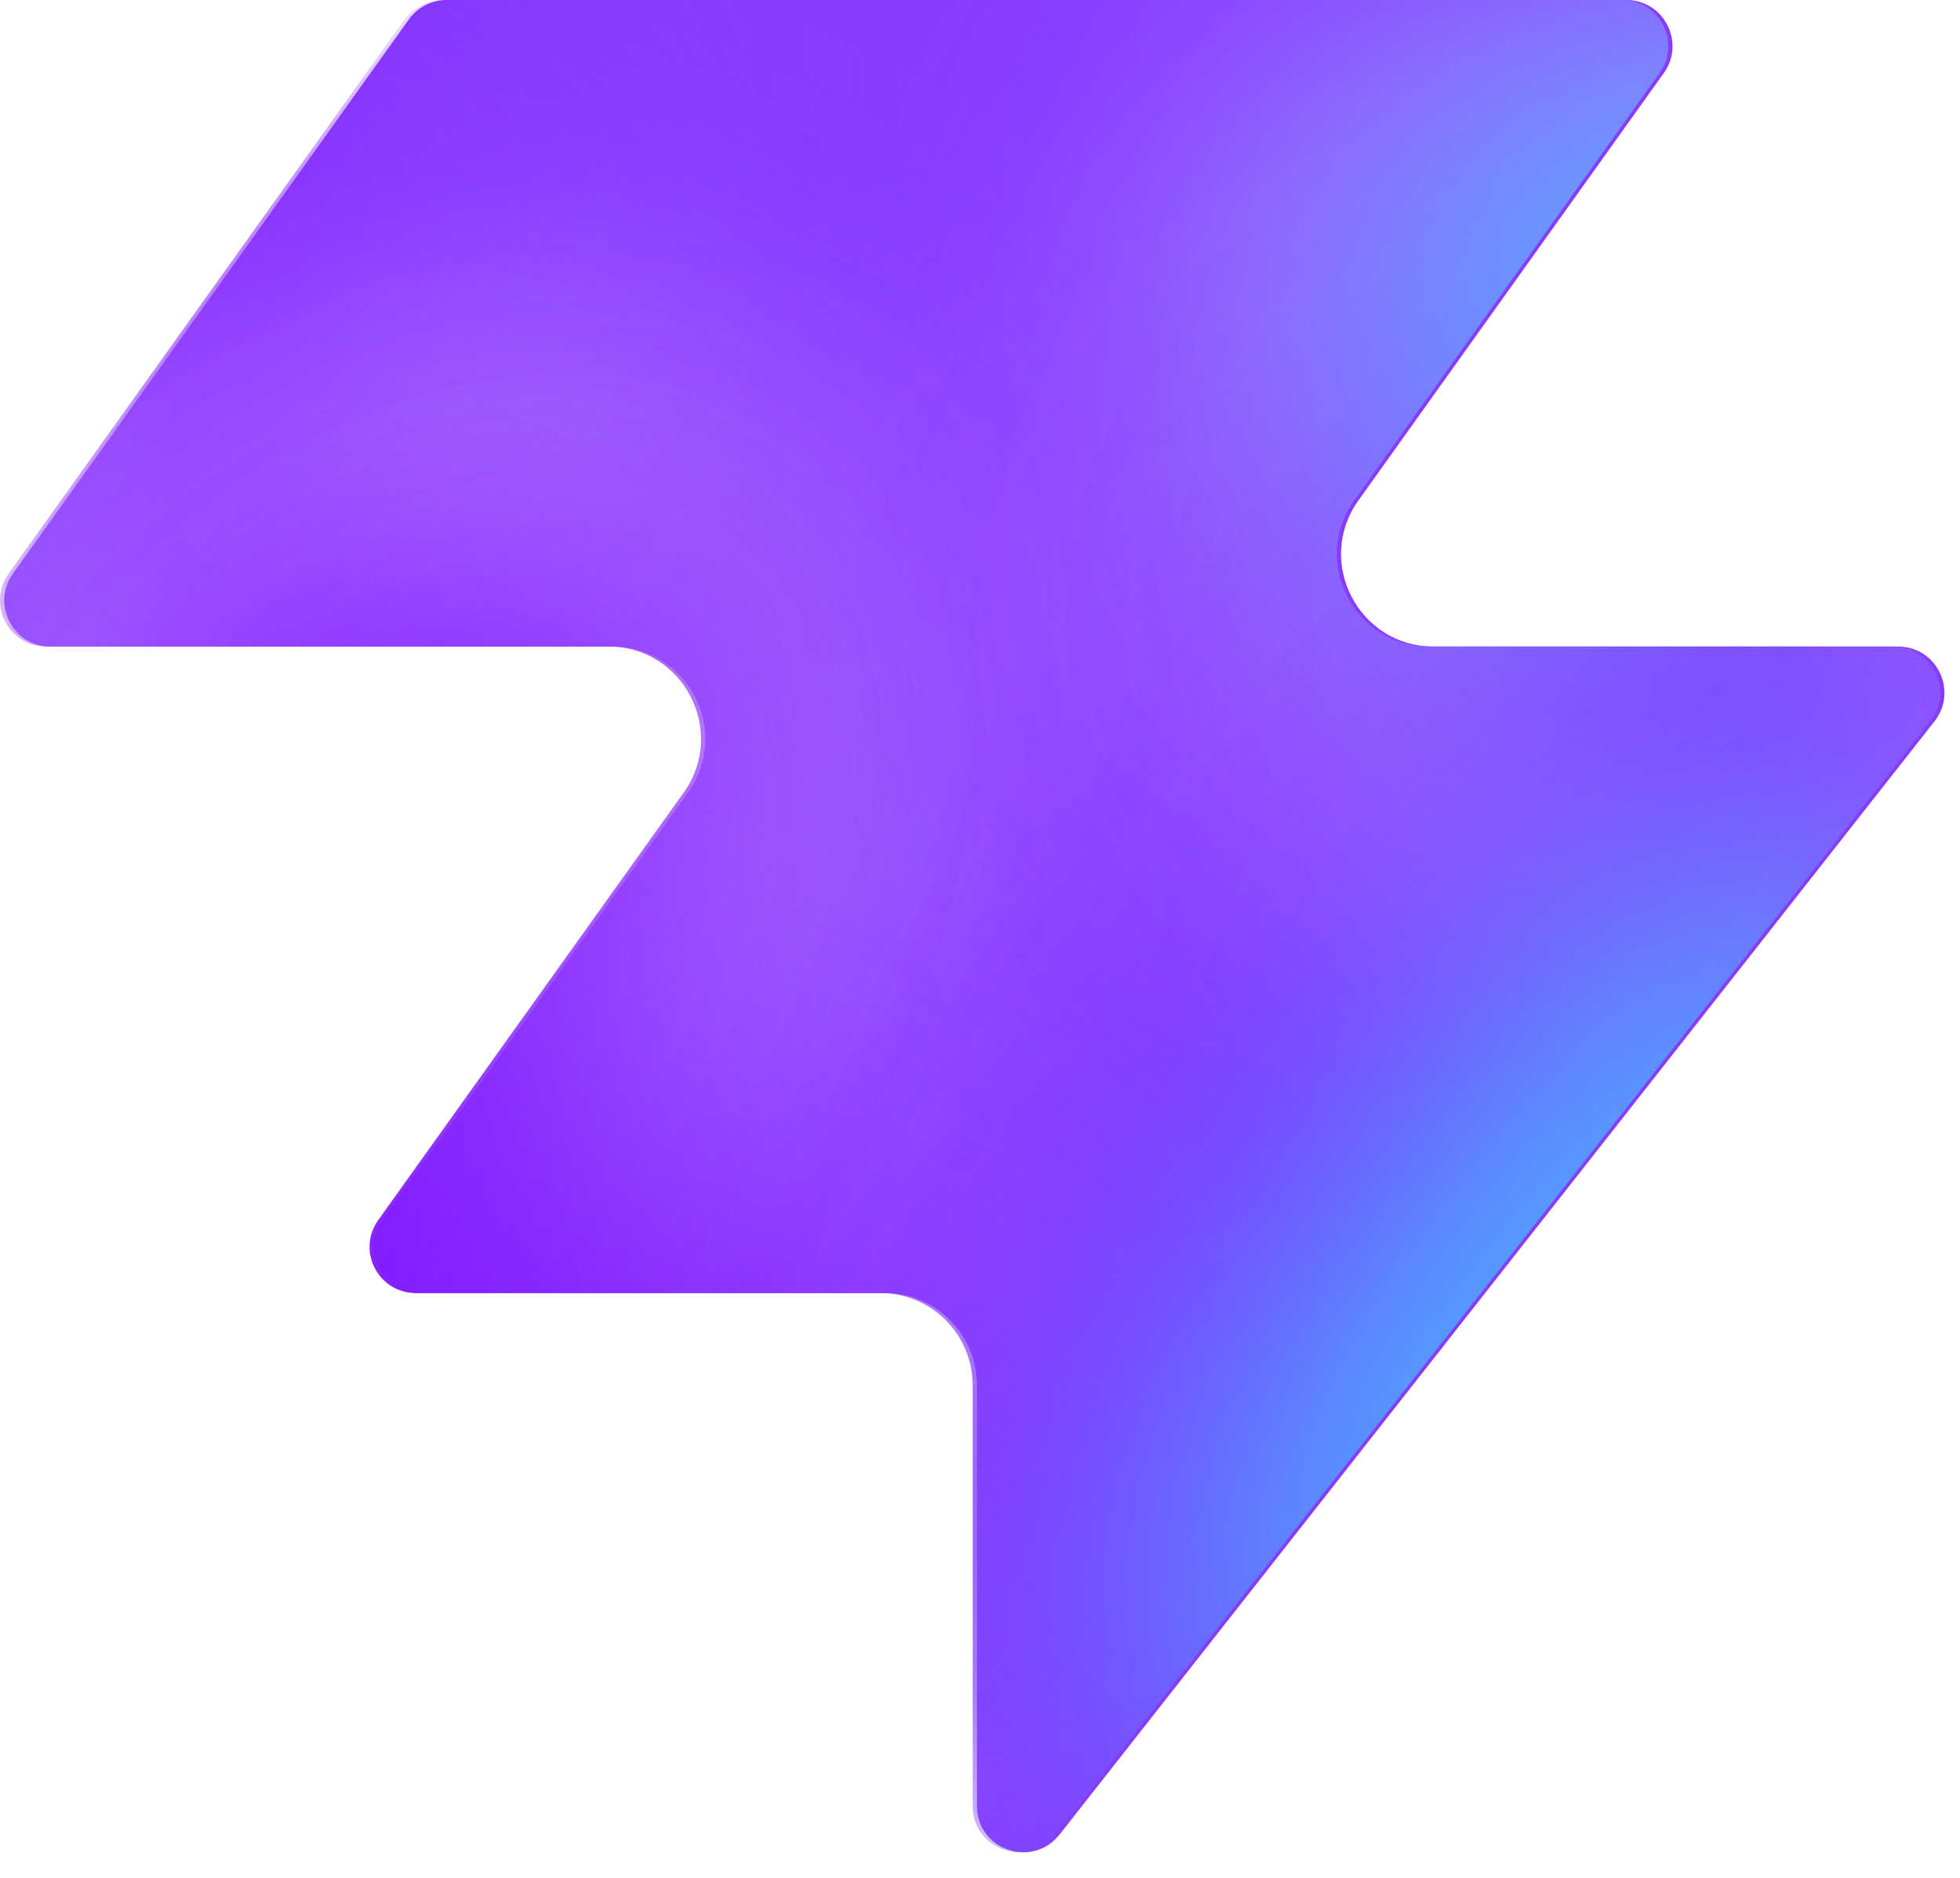
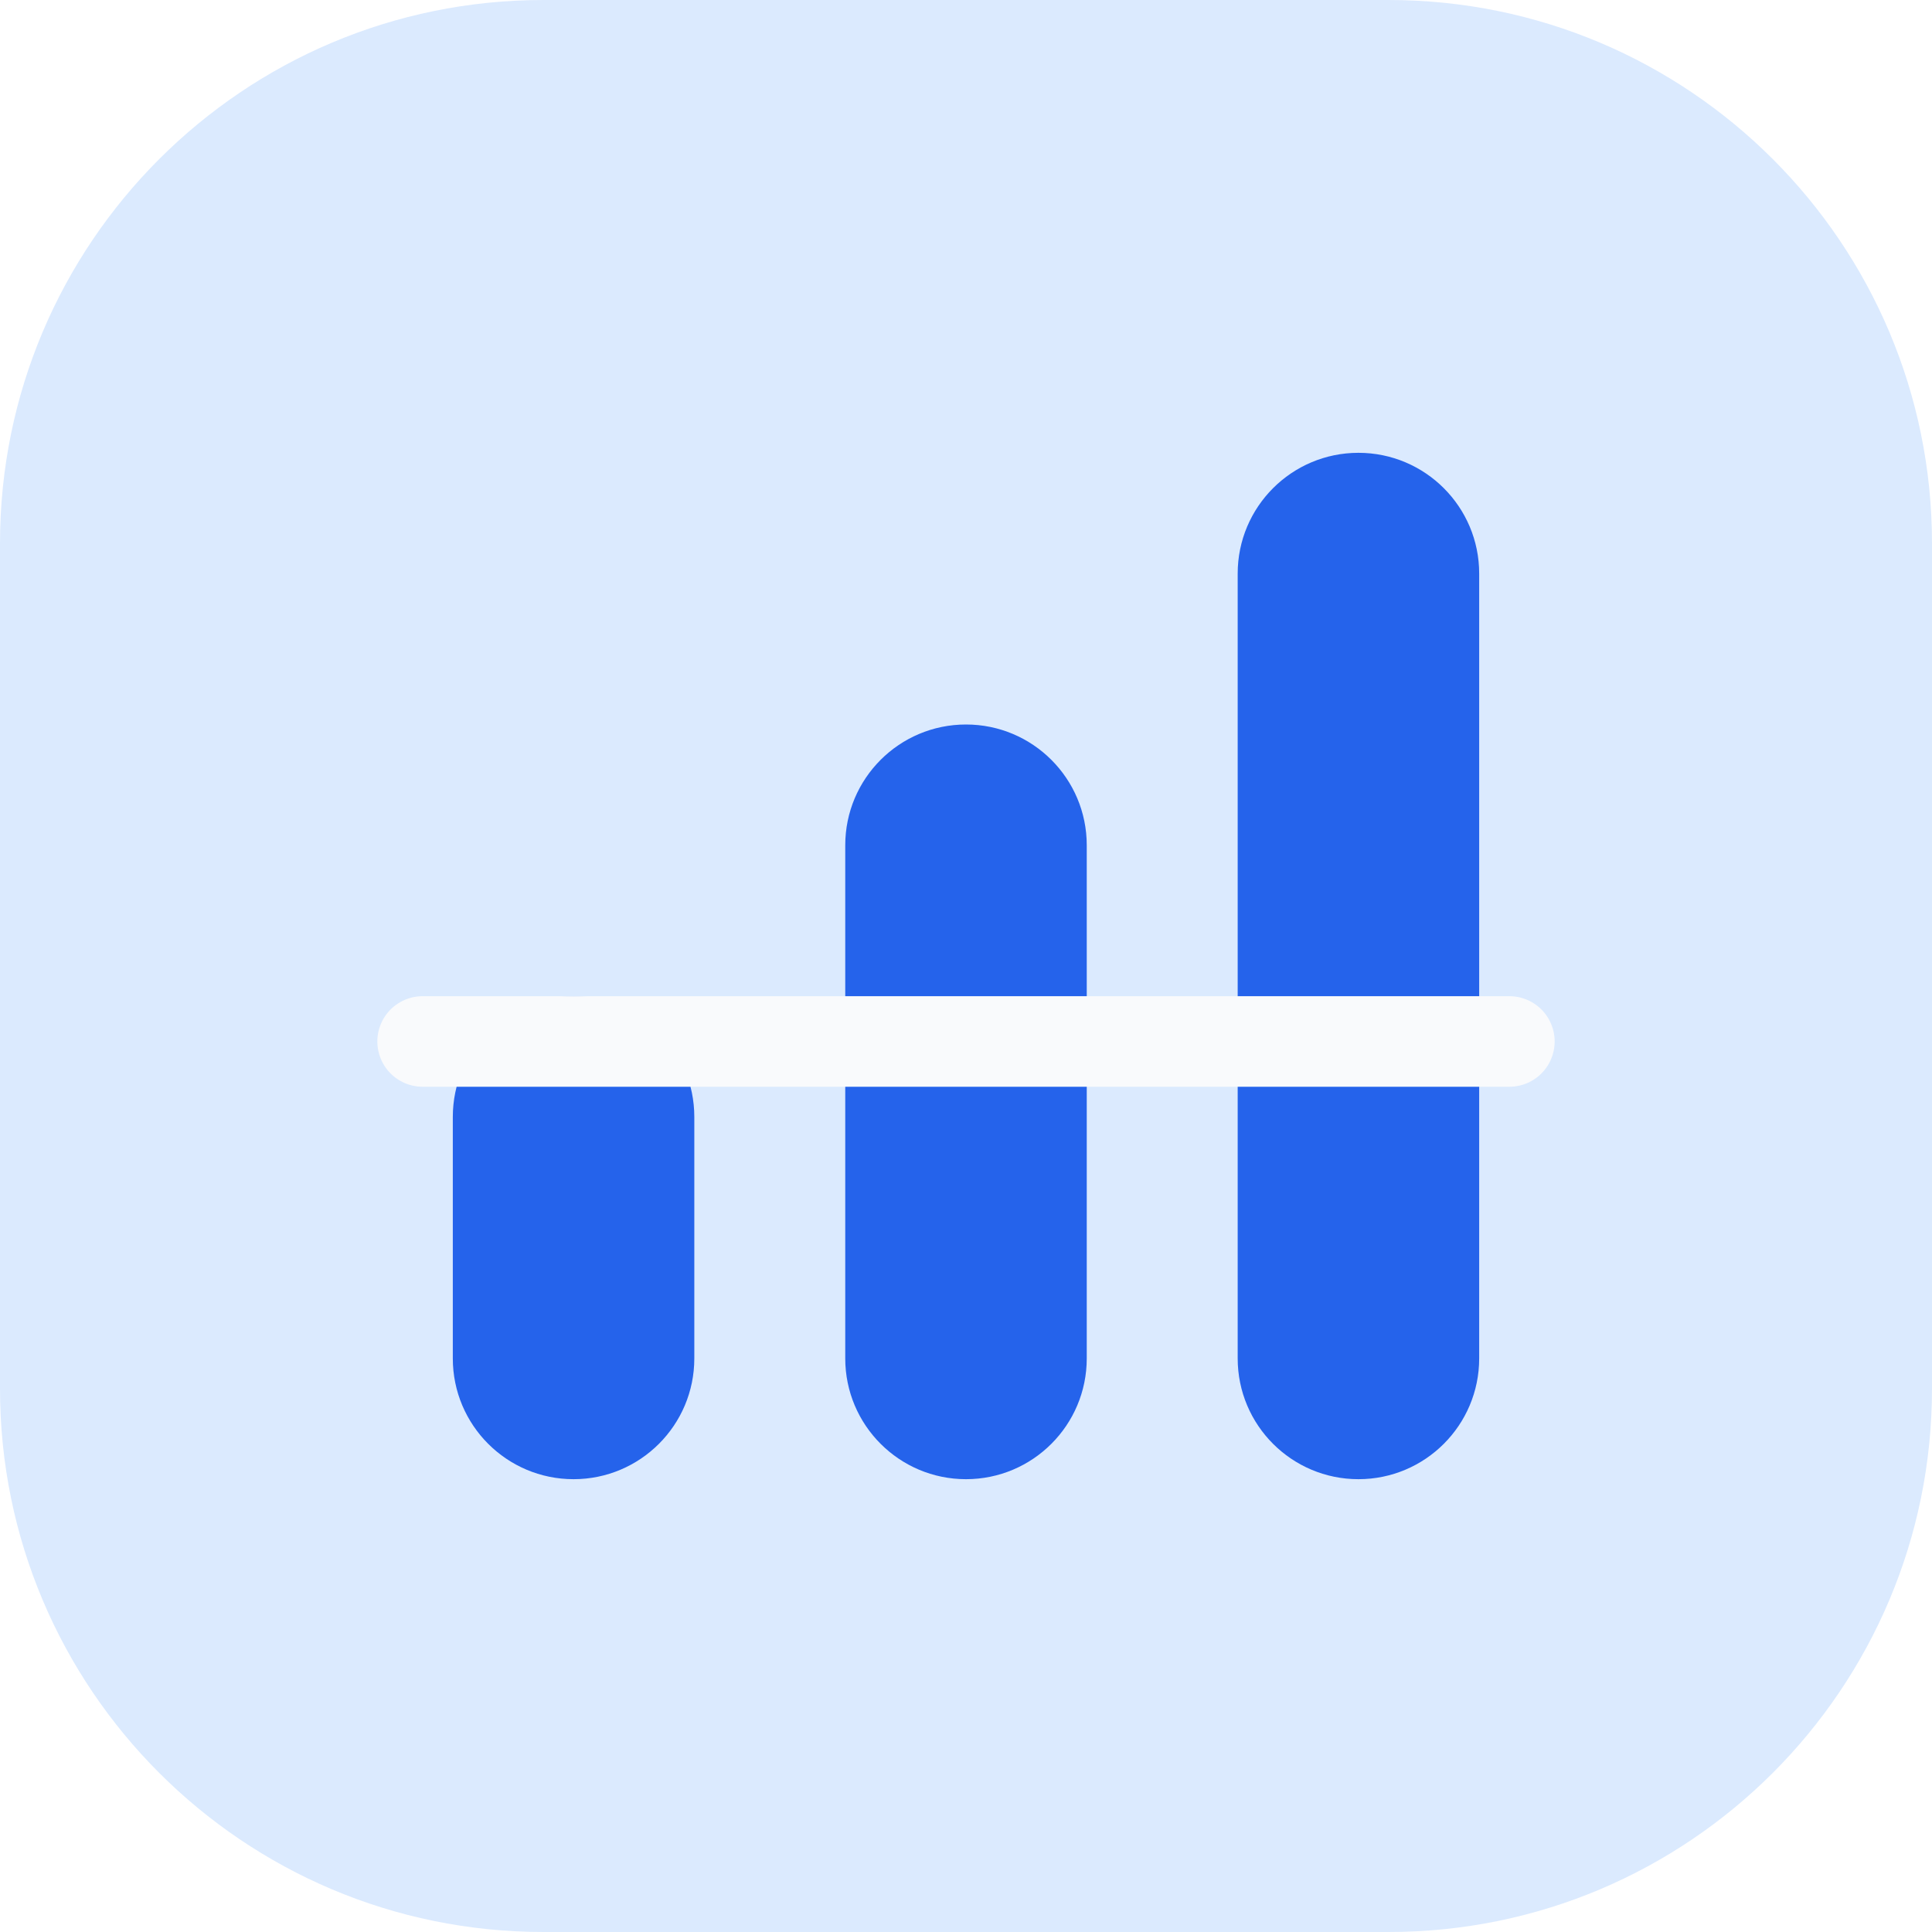
- <svg xmlns="http://www.w3.org/2000/svg" width="48" height="46" fill="none" viewBox="0 0 48 46">
-   <path fill="#863bff" d="M25.946 44.938c-.664.845-2.021.375-2.021-.698V33.937a2.26 2.26 0 0 0-2.262-2.262H10.287c-.92 0-1.456-1.04-.92-1.788l7.48-10.471c1.07-1.497 0-3.578-1.842-3.578H1.237c-.92 0-1.456-1.04-.92-1.788L10.013.474c.214-.297.556-.474.92-.474h28.894c.92 0 1.456 1.04.92 1.788l-7.48 10.471c-1.07 1.498 0 3.579 1.842 3.579h11.377c.943 0 1.473 1.088.89 1.83L25.947 44.94z" style="fill:#863bff;fill:color(display-p3 .525 .23 1);fill-opacity:1" />
-   <mask id="a" width="48" height="46" x="0" y="0" maskUnits="userSpaceOnUse" style="mask-type:alpha">
-     <path fill="#000" d="M25.842 44.938c-.664.844-2.021.375-2.021-.698V33.937a2.26 2.26 0 0 0-2.262-2.262H10.183c-.92 0-1.456-1.04-.92-1.788l7.48-10.471c1.07-1.498 0-3.579-1.842-3.579H1.133c-.92 0-1.456-1.04-.92-1.787L9.91.473c.214-.297.556-.474.92-.474h28.894c.92 0 1.456 1.04.92 1.788l-7.48 10.471c-1.07 1.498 0 3.578 1.842 3.578h11.377c.943 0 1.473 1.088.89 1.832L25.843 44.94z" style="fill:#000;fill-opacity:1" />
-   </mask>
-   <g mask="url(#a)">
-     <g filter="url(#b)">
-       <ellipse cx="5.508" cy="14.704" fill="#ede6ff" rx="5.508" ry="14.704" style="fill:#ede6ff;fill:color(display-p3 .927 .903 1);fill-opacity:1" transform="matrix(.00324 1 1 -.00324 -4.47 31.516)" />
-     </g>
-     <g filter="url(#c)">
-       <ellipse cx="10.399" cy="29.851" fill="#ede6ff" rx="10.399" ry="29.851" style="fill:#ede6ff;fill:color(display-p3 .927 .903 1);fill-opacity:1" transform="matrix(.00324 1 1 -.00324 -39.328 7.883)" />
-     </g>
-     <g filter="url(#d)">
-       <ellipse cx="5.508" cy="30.487" fill="#7e14ff" rx="5.508" ry="30.487" style="fill:#7e14ff;fill:color(display-p3 .492 .077 1);fill-opacity:1" transform="rotate(89.814 -25.913 -14.639)scale(1 -1)" />
-     </g>
-     <g filter="url(#e)">
-       <ellipse cx="5.508" cy="30.599" fill="#7e14ff" rx="5.508" ry="30.599" style="fill:#7e14ff;fill:color(display-p3 .492 .077 1);fill-opacity:1" transform="rotate(89.814 -32.644 -3.334)scale(1 -1)" />
-     </g>
-     <g filter="url(#f)">
-       <ellipse cx="5.508" cy="30.599" fill="#7e14ff" rx="5.508" ry="30.599" style="fill:#7e14ff;fill:color(display-p3 .492 .077 1);fill-opacity:1" transform="matrix(.00324 1 1 -.00324 -34.34 30.47)" />
-     </g>
-     <g filter="url(#g)">
-       <ellipse cx="14.072" cy="22.078" fill="#ede6ff" rx="14.072" ry="22.078" style="fill:#ede6ff;fill:color(display-p3 .927 .903 1);fill-opacity:1" transform="rotate(93.35 24.506 48.493)scale(-1 1)" />
-     </g>
-     <g filter="url(#h)">
-       <ellipse cx="3.47" cy="21.501" fill="#7e14ff" rx="3.47" ry="21.501" style="fill:#7e14ff;fill:color(display-p3 .492 .077 1);fill-opacity:1" transform="rotate(89.009 28.708 47.59)scale(-1 1)" />
-     </g>
-     <g filter="url(#i)">
-       <ellipse cx="3.47" cy="21.501" fill="#7e14ff" rx="3.47" ry="21.501" style="fill:#7e14ff;fill:color(display-p3 .492 .077 1);fill-opacity:1" transform="rotate(89.009 28.708 47.59)scale(-1 1)" />
-     </g>
-     <g filter="url(#j)">
-       <ellipse cx=".387" cy="8.972" fill="#7e14ff" rx="4.407" ry="29.108" style="fill:#7e14ff;fill:color(display-p3 .492 .077 1);fill-opacity:1" transform="rotate(39.51 .387 8.972)" />
-     </g>
-     <g filter="url(#k)">
-       <ellipse cx="47.523" cy="-6.092" fill="#7e14ff" rx="4.407" ry="29.108" style="fill:#7e14ff;fill:color(display-p3 .492 .077 1);fill-opacity:1" transform="rotate(37.892 47.523 -6.092)" />
-     </g>
-     <g filter="url(#l)">
-       <ellipse cx="41.412" cy="6.333" fill="#47bfff" rx="5.971" ry="9.665" style="fill:#47bfff;fill:color(display-p3 .28 .748 1);fill-opacity:1" transform="rotate(37.892 41.412 6.333)" />
-     </g>
-     <g filter="url(#m)">
-       <ellipse cx="-1.879" cy="38.332" fill="#7e14ff" rx="4.407" ry="29.108" style="fill:#7e14ff;fill:color(display-p3 .492 .077 1);fill-opacity:1" transform="rotate(37.892 -1.88 38.332)" />
-     </g>
-     <g filter="url(#n)">
-       <ellipse cx="-1.879" cy="38.332" fill="#7e14ff" rx="4.407" ry="29.108" style="fill:#7e14ff;fill:color(display-p3 .492 .077 1);fill-opacity:1" transform="rotate(37.892 -1.88 38.332)" />
-     </g>
-     <g filter="url(#o)">
-       <ellipse cx="35.651" cy="29.907" fill="#7e14ff" rx="4.407" ry="29.108" style="fill:#7e14ff;fill:color(display-p3 .492 .077 1);fill-opacity:1" transform="rotate(37.892 35.651 29.907)" />
-     </g>
-     <g filter="url(#p)">
-       <ellipse cx="38.418" cy="32.4" fill="#47bfff" rx="5.971" ry="15.297" style="fill:#47bfff;fill:color(display-p3 .28 .748 1);fill-opacity:1" transform="rotate(37.892 38.418 32.4)" />
-     </g>
-   </g>
-   <defs>
-     <filter id="b" width="60.045" height="41.654" x="-19.77" y="16.149" color-interpolation-filters="sRGB" filterUnits="userSpaceOnUse">
-       <feFlood flood-opacity="0" result="BackgroundImageFix" />
-       <feBlend in="SourceGraphic" in2="BackgroundImageFix" result="shape" />
-       <feGaussianBlur result="effect1_foregroundBlur_2002_17158" stdDeviation="7.659" />
-     </filter>
-     <filter id="c" width="90.34" height="51.437" x="-54.613" y="-7.533" color-interpolation-filters="sRGB" filterUnits="userSpaceOnUse">
-       <feFlood flood-opacity="0" result="BackgroundImageFix" />
-       <feBlend in="SourceGraphic" in2="BackgroundImageFix" result="shape" />
-       <feGaussianBlur result="effect1_foregroundBlur_2002_17158" stdDeviation="7.659" />
-     </filter>
-     <filter id="d" width="79.355" height="29.4" x="-49.64" y="2.03" color-interpolation-filters="sRGB" filterUnits="userSpaceOnUse">
-       <feFlood flood-opacity="0" result="BackgroundImageFix" />
-       <feBlend in="SourceGraphic" in2="BackgroundImageFix" result="shape" />
-       <feGaussianBlur result="effect1_foregroundBlur_2002_17158" stdDeviation="4.596" />
-     </filter>
-     <filter id="e" width="79.579" height="29.4" x="-45.045" y="20.029" color-interpolation-filters="sRGB" filterUnits="userSpaceOnUse">
-       <feFlood flood-opacity="0" result="BackgroundImageFix" />
-       <feBlend in="SourceGraphic" in2="BackgroundImageFix" result="shape" />
-       <feGaussianBlur result="effect1_foregroundBlur_2002_17158" stdDeviation="4.596" />
-     </filter>
-     <filter id="f" width="79.579" height="29.4" x="-43.513" y="21.178" color-interpolation-filters="sRGB" filterUnits="userSpaceOnUse">
-       <feFlood flood-opacity="0" result="BackgroundImageFix" />
-       <feBlend in="SourceGraphic" in2="BackgroundImageFix" result="shape" />
-       <feGaussianBlur result="effect1_foregroundBlur_2002_17158" stdDeviation="4.596" />
-     </filter>
-     <filter id="g" width="74.749" height="58.852" x="15.756" y="-17.901" color-interpolation-filters="sRGB" filterUnits="userSpaceOnUse">
-       <feFlood flood-opacity="0" result="BackgroundImageFix" />
-       <feBlend in="SourceGraphic" in2="BackgroundImageFix" result="shape" />
-       <feGaussianBlur result="effect1_foregroundBlur_2002_17158" stdDeviation="7.659" />
-     </filter>
-     <filter id="h" width="61.377" height="25.362" x="23.548" y="2.284" color-interpolation-filters="sRGB" filterUnits="userSpaceOnUse">
-       <feFlood flood-opacity="0" result="BackgroundImageFix" />
-       <feBlend in="SourceGraphic" in2="BackgroundImageFix" result="shape" />
-       <feGaussianBlur result="effect1_foregroundBlur_2002_17158" stdDeviation="4.596" />
-     </filter>
-     <filter id="i" width="61.377" height="25.362" x="23.548" y="2.284" color-interpolation-filters="sRGB" filterUnits="userSpaceOnUse">
-       <feFlood flood-opacity="0" result="BackgroundImageFix" />
-       <feBlend in="SourceGraphic" in2="BackgroundImageFix" result="shape" />
-       <feGaussianBlur result="effect1_foregroundBlur_2002_17158" stdDeviation="4.596" />
-     </filter>
-     <filter id="j" width="56.045" height="63.649" x="-27.636" y="-22.853" color-interpolation-filters="sRGB" filterUnits="userSpaceOnUse">
-       <feFlood flood-opacity="0" result="BackgroundImageFix" />
-       <feBlend in="SourceGraphic" in2="BackgroundImageFix" result="shape" />
-       <feGaussianBlur result="effect1_foregroundBlur_2002_17158" stdDeviation="4.596" />
-     </filter>
-     <filter id="k" width="54.814" height="64.646" x="20.116" y="-38.415" color-interpolation-filters="sRGB" filterUnits="userSpaceOnUse">
-       <feFlood flood-opacity="0" result="BackgroundImageFix" />
-       <feBlend in="SourceGraphic" in2="BackgroundImageFix" result="shape" />
-       <feGaussianBlur result="effect1_foregroundBlur_2002_17158" stdDeviation="4.596" />
-     </filter>
-     <filter id="l" width="33.541" height="35.313" x="24.641" y="-11.323" color-interpolation-filters="sRGB" filterUnits="userSpaceOnUse">
-       <feFlood flood-opacity="0" result="BackgroundImageFix" />
-       <feBlend in="SourceGraphic" in2="BackgroundImageFix" result="shape" />
-       <feGaussianBlur result="effect1_foregroundBlur_2002_17158" stdDeviation="4.596" />
-     </filter>
-     <filter id="m" width="54.814" height="64.646" x="-29.286" y="6.009" color-interpolation-filters="sRGB" filterUnits="userSpaceOnUse">
-       <feFlood flood-opacity="0" result="BackgroundImageFix" />
-       <feBlend in="SourceGraphic" in2="BackgroundImageFix" result="shape" />
-       <feGaussianBlur result="effect1_foregroundBlur_2002_17158" stdDeviation="4.596" />
-     </filter>
-     <filter id="n" width="54.814" height="64.646" x="-29.286" y="6.009" color-interpolation-filters="sRGB" filterUnits="userSpaceOnUse">
-       <feFlood flood-opacity="0" result="BackgroundImageFix" />
-       <feBlend in="SourceGraphic" in2="BackgroundImageFix" result="shape" />
-       <feGaussianBlur result="effect1_foregroundBlur_2002_17158" stdDeviation="4.596" />
-     </filter>
-     <filter id="o" width="54.814" height="64.646" x="8.244" y="-2.416" color-interpolation-filters="sRGB" filterUnits="userSpaceOnUse">
-       <feFlood flood-opacity="0" result="BackgroundImageFix" />
-       <feBlend in="SourceGraphic" in2="BackgroundImageFix" result="shape" />
-       <feGaussianBlur result="effect1_foregroundBlur_2002_17158" stdDeviation="4.596" />
-     </filter>
-     <filter id="p" width="39.409" height="43.623" x="18.713" y="10.588" color-interpolation-filters="sRGB" filterUnits="userSpaceOnUse">
-       <feFlood flood-opacity="0" result="BackgroundImageFix" />
-       <feBlend in="SourceGraphic" in2="BackgroundImageFix" result="shape" />
-       <feGaussianBlur result="effect1_foregroundBlur_2002_17158" stdDeviation="4.596" />
-     </filter>
-   </defs>
+ <svg xmlns="http://www.w3.org/2000/svg" width="64" height="64" viewBox="0 0 64 64" fill="none">
+   <rect width="64" height="64" rx="18" fill="#DBEAFE" />
+   <rect x="15" y="33" width="8" height="16" rx="4" fill="#2563EB" />
+   <rect x="28" y="24" width="8" height="25" rx="4" fill="#2563EB" />
+   <rect x="41" y="15" width="8" height="34" rx="4" fill="#2563EB" />
+   <path d="M14 34.5H50" stroke="#F9FAFC" stroke-width="3" stroke-linecap="round" />
</svg>
